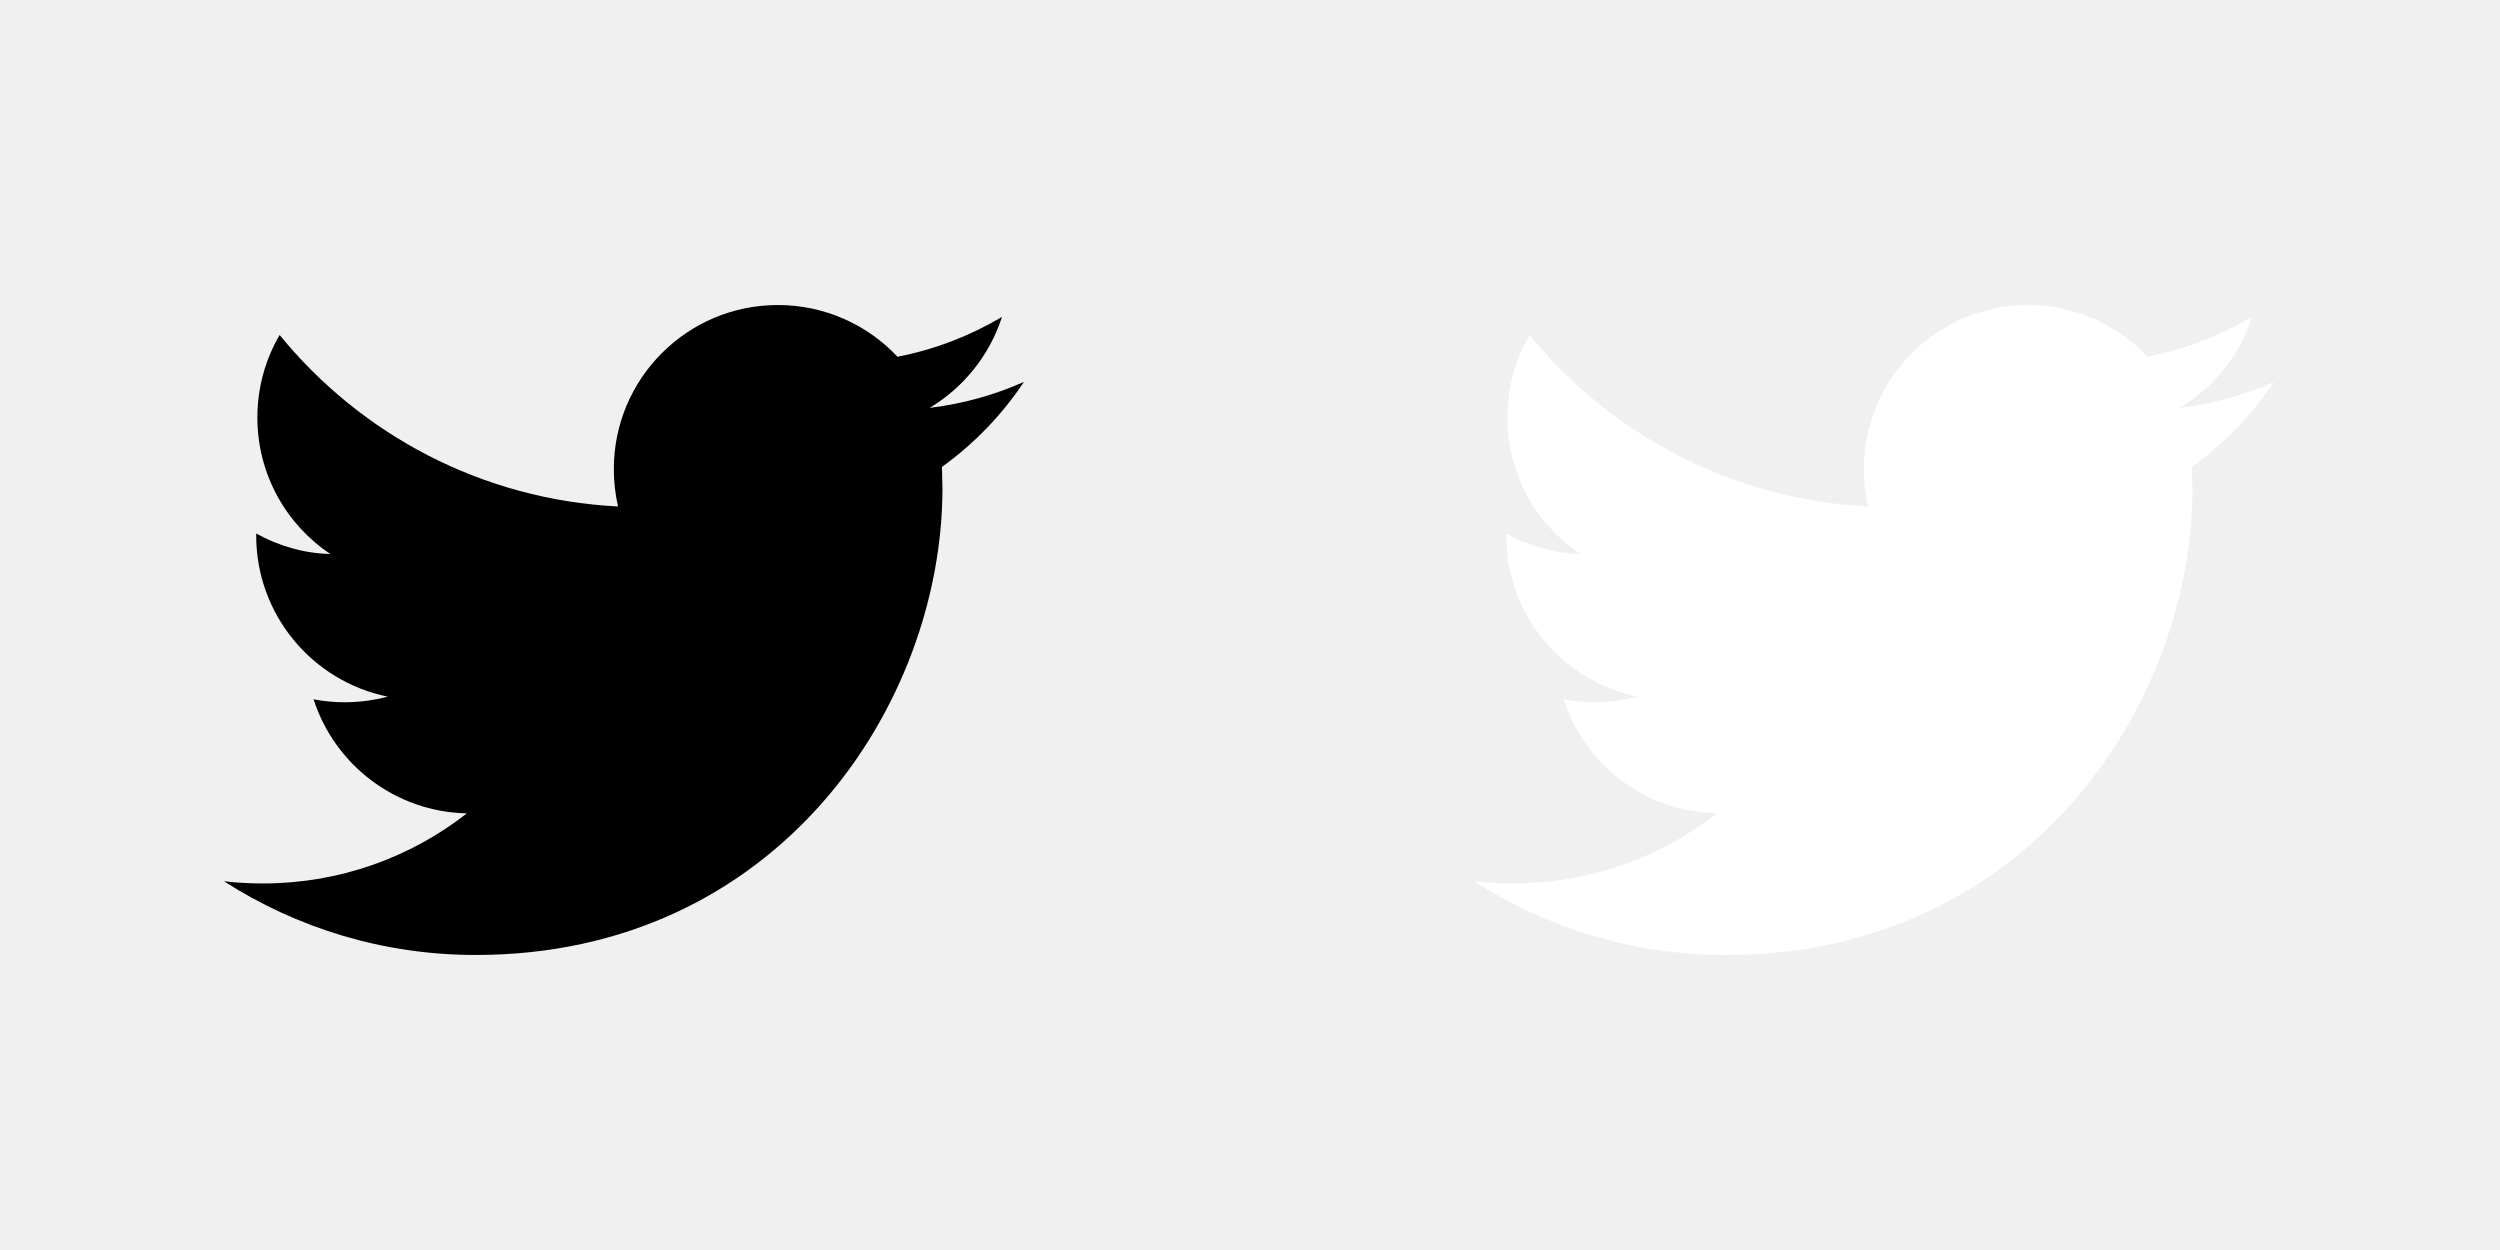
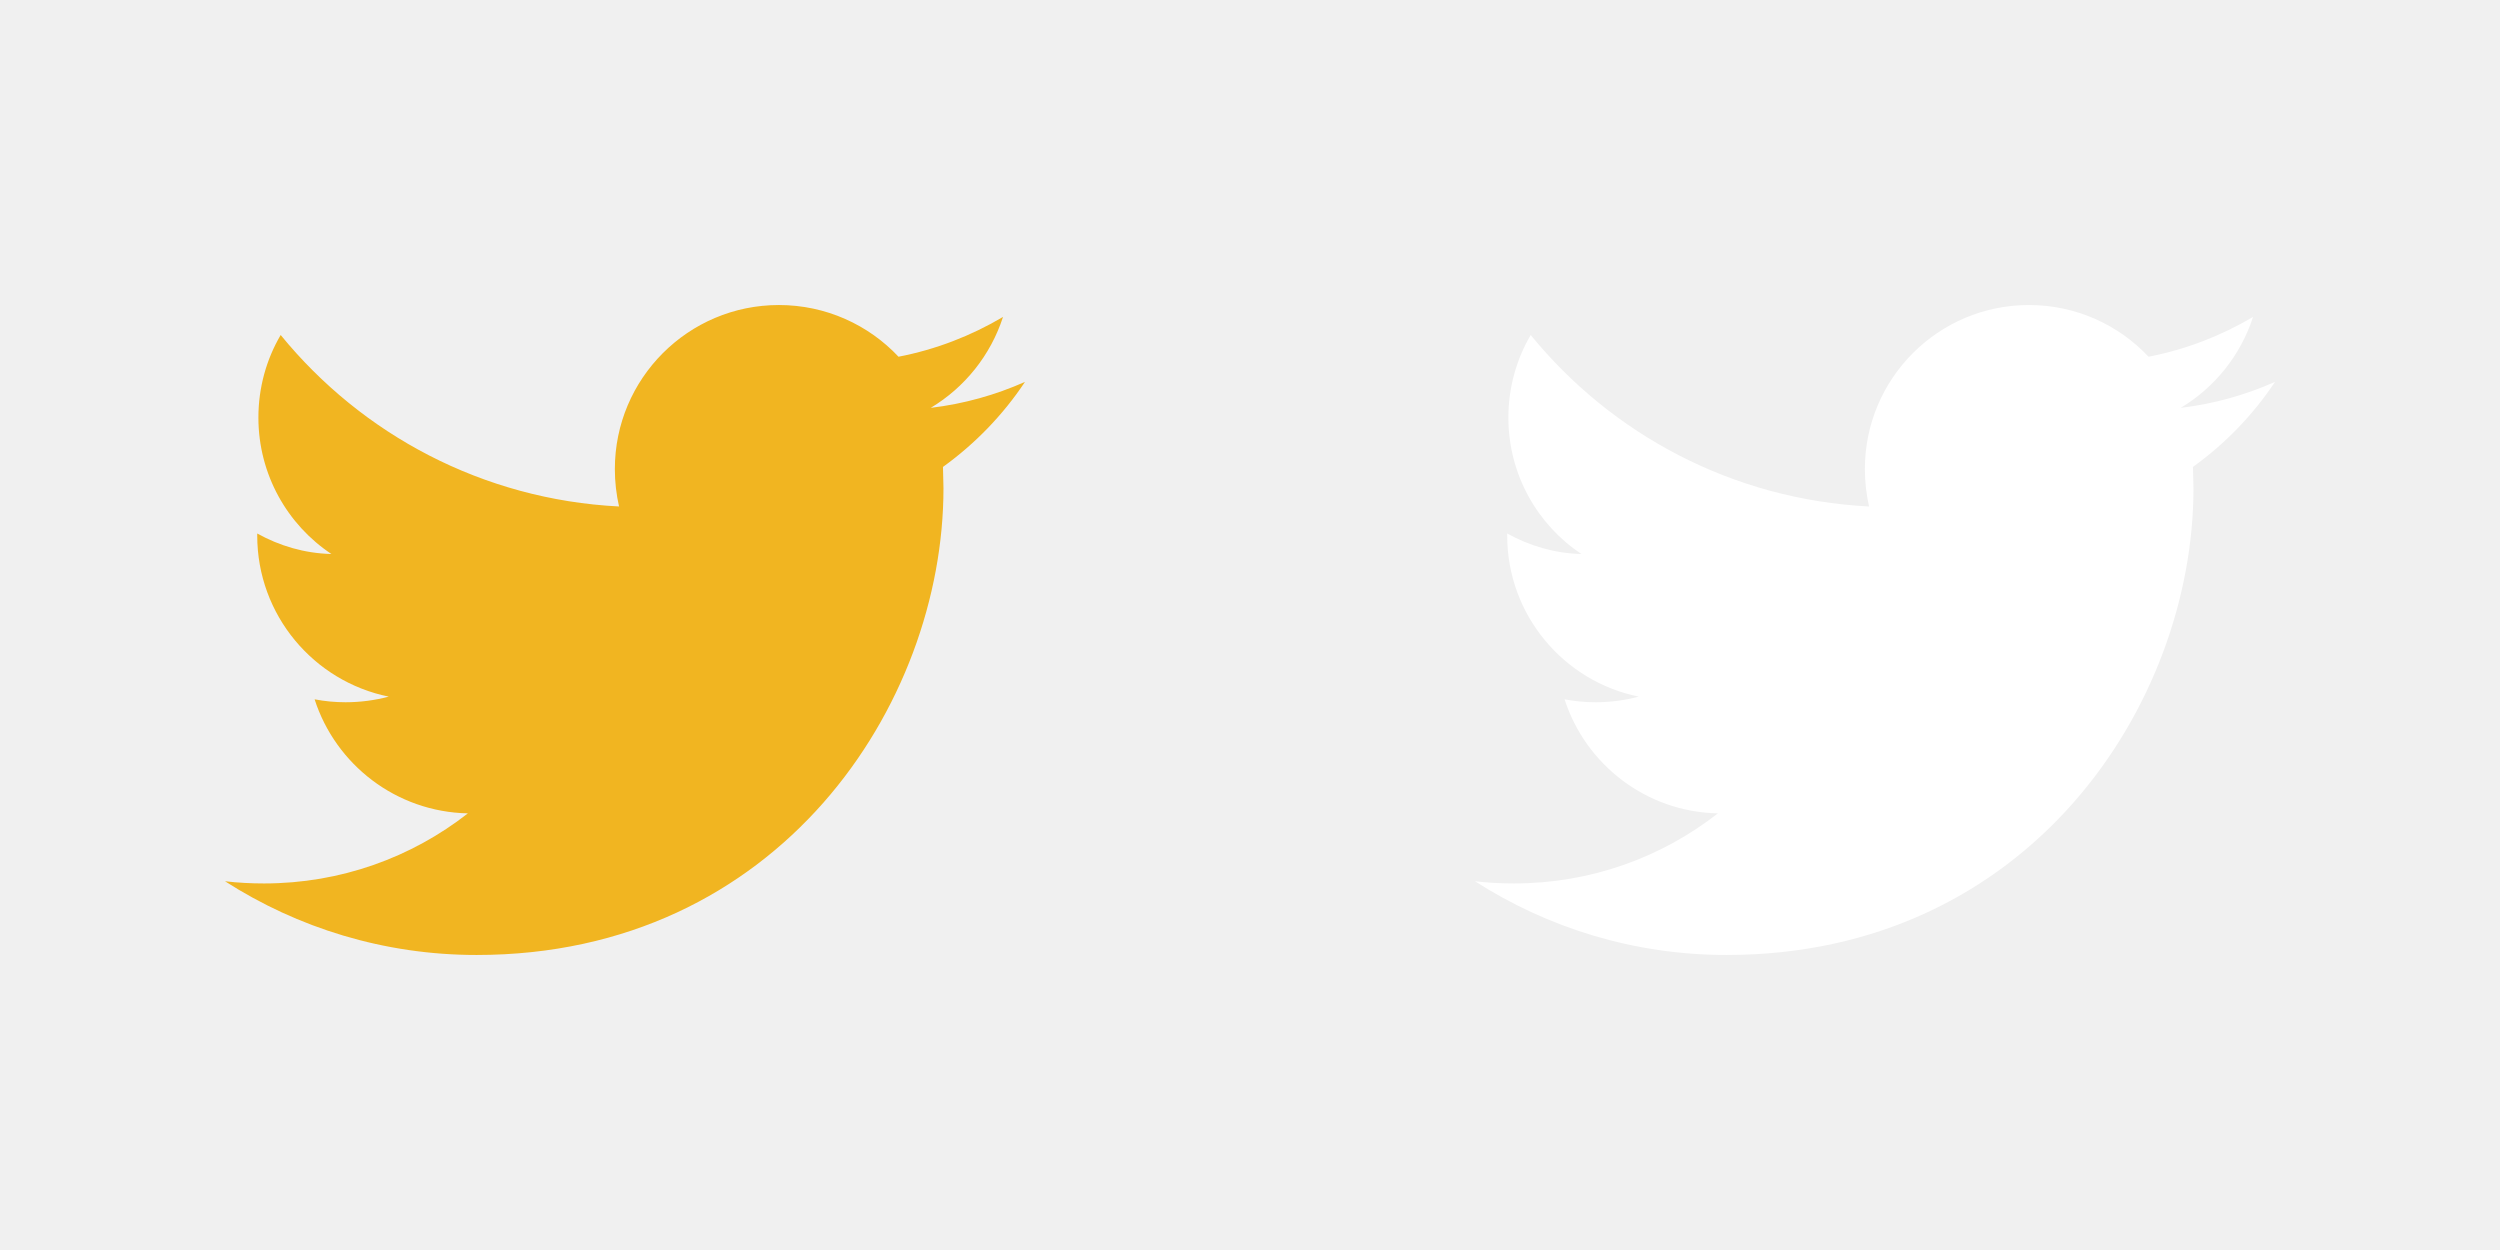
- <svg xmlns="http://www.w3.org/2000/svg" version="1.1" id="Layer_1" x="0px" y="0px" width="100px" height="50px" viewBox="-25 0 100 50" enable-background="new -25 0 100 50" xml:space="preserve">
+ <svg xmlns="http://www.w3.org/2000/svg" version="1.1" id="Layer_1" x="0px" y="0px" width="100px" height="50px" viewBox="0 0 100 50" enable-background="new 0 0 100 50" xml:space="preserve">
  <g>
-     <path d="M15.959,15.275c-1.172,0.521-2.441,0.881-3.771,1.039c1.357-0.814,2.394-2.1,2.892-3.637   c-1.271,0.752-2.676,1.301-4.181,1.592c-1.19-1.27-2.899-2.068-4.784-2.068c-3.623,0-6.562,2.939-6.562,6.562   c0,0.518,0.059,1.014,0.168,1.496c-5.461-0.277-10.293-2.885-13.535-6.859c-0.568,0.967-0.891,2.1-0.891,3.303   c0,2.275,1.162,4.289,2.92,5.457c-1.076-0.025-2.08-0.328-2.967-0.82v0.082c0,3.182,2.264,5.838,5.262,6.443   c-0.549,0.146-1.133,0.225-1.727,0.225c-0.422,0-0.83-0.039-1.24-0.117c0.84,2.607,3.258,4.502,6.131,4.562   c-2.248,1.758-5.08,2.803-8.154,2.803c-0.527,0-1.045-0.028-1.562-0.088c2.91,1.865,6.357,2.949,10.066,2.949   c12.072,0,18.674-10,18.674-18.67l-0.02-0.852C13.967,17.748,15.08,16.596,15.959,15.275L15.959,15.275z" />
+     <path fill="#F1B521" d="M41,15.275c-1.172,0.521-2.441,0.881-3.771,1.039c1.357-0.814,2.394-2.1,2.892-3.637   c-1.271,0.752-2.676,1.301-4.181,1.592c-1.19-1.27-2.899-2.068-4.784-2.068c-3.623,0-6.562,2.939-6.562,6.562   c0,0.518,0.059,1.014,0.168,1.496c-5.461-0.277-10.293-2.885-13.535-6.859c-0.568,0.967-0.891,2.1-0.891,3.303   c0,2.275,1.162,4.289,2.92,5.457c-1.076-0.025-2.08-0.328-2.967-0.82v0.082c0,3.182,2.264,5.838,5.262,6.443   c-0.549,0.146-1.133,0.225-1.727,0.225c-0.422,0-0.83-0.039-1.24-0.117c0.84,2.607,3.258,4.502,6.131,4.562   c-2.248,1.758-5.08,2.803-8.154,2.803c-0.527,0-1.045-0.027-1.562-0.088c2.91,1.865,6.357,2.949,10.066,2.949   c12.072,0,18.674-10,18.674-18.67l-0.02-0.852C39.008,17.748,40.121,16.596,41,15.275L41,15.275z" />
  </g>
  <g>
-     <path fill="#FFFFFF" d="M65.96,15.275c-1.172,0.521-2.441,0.881-3.771,1.039c1.357-0.814,2.394-2.1,2.892-3.637   c-1.271,0.752-2.676,1.301-4.181,1.592c-1.19-1.27-2.899-2.068-4.784-2.068c-3.623,0-6.562,2.939-6.562,6.562   c0,0.518,0.06,1.014,0.168,1.496c-5.461-0.277-10.293-2.885-13.535-6.859c-0.567,0.967-0.892,2.1-0.892,3.303   c0,2.275,1.162,4.289,2.921,5.457c-1.076-0.025-2.08-0.328-2.968-0.82v0.082c0,3.182,2.265,5.838,5.263,6.443   c-0.55,0.146-1.134,0.225-1.728,0.225c-0.422,0-0.83-0.039-1.24-0.117c0.841,2.607,3.259,4.502,6.132,4.562   c-2.248,1.758-5.08,2.803-8.154,2.803c-0.526,0-1.045-0.028-1.562-0.088c2.91,1.865,6.356,2.949,10.065,2.949   c12.072,0,18.674-10,18.674-18.67l-0.02-0.852C63.968,17.748,65.081,16.596,65.96,15.275L65.96,15.275z" />
+     <path fill="#FFFFFF" d="M91.001,15.275c-1.172,0.521-2.44,0.881-3.771,1.039c1.356-0.814,2.394-2.1,2.892-3.637   c-1.271,0.752-2.677,1.301-4.181,1.592c-1.19-1.27-2.899-2.068-4.784-2.068c-3.623,0-6.562,2.939-6.562,6.562   c0,0.518,0.06,1.014,0.168,1.496c-5.462-0.277-10.293-2.885-13.535-6.859c-0.567,0.967-0.893,2.1-0.893,3.303   c0,2.275,1.162,4.289,2.921,5.457c-1.075-0.025-2.08-0.328-2.968-0.82v0.082c0,3.182,2.266,5.838,5.264,6.443   c-0.551,0.146-1.135,0.225-1.729,0.225c-0.422,0-0.83-0.039-1.24-0.117c0.841,2.607,3.259,4.502,6.132,4.562   c-2.248,1.758-5.079,2.803-8.153,2.803c-0.526,0-1.045-0.027-1.562-0.088c2.91,1.865,6.355,2.949,10.064,2.949   c12.072,0,18.675-10,18.675-18.67l-0.021-0.852C89.009,17.748,90.122,16.596,91.001,15.275L91.001,15.275z" />
  </g>
</svg>
